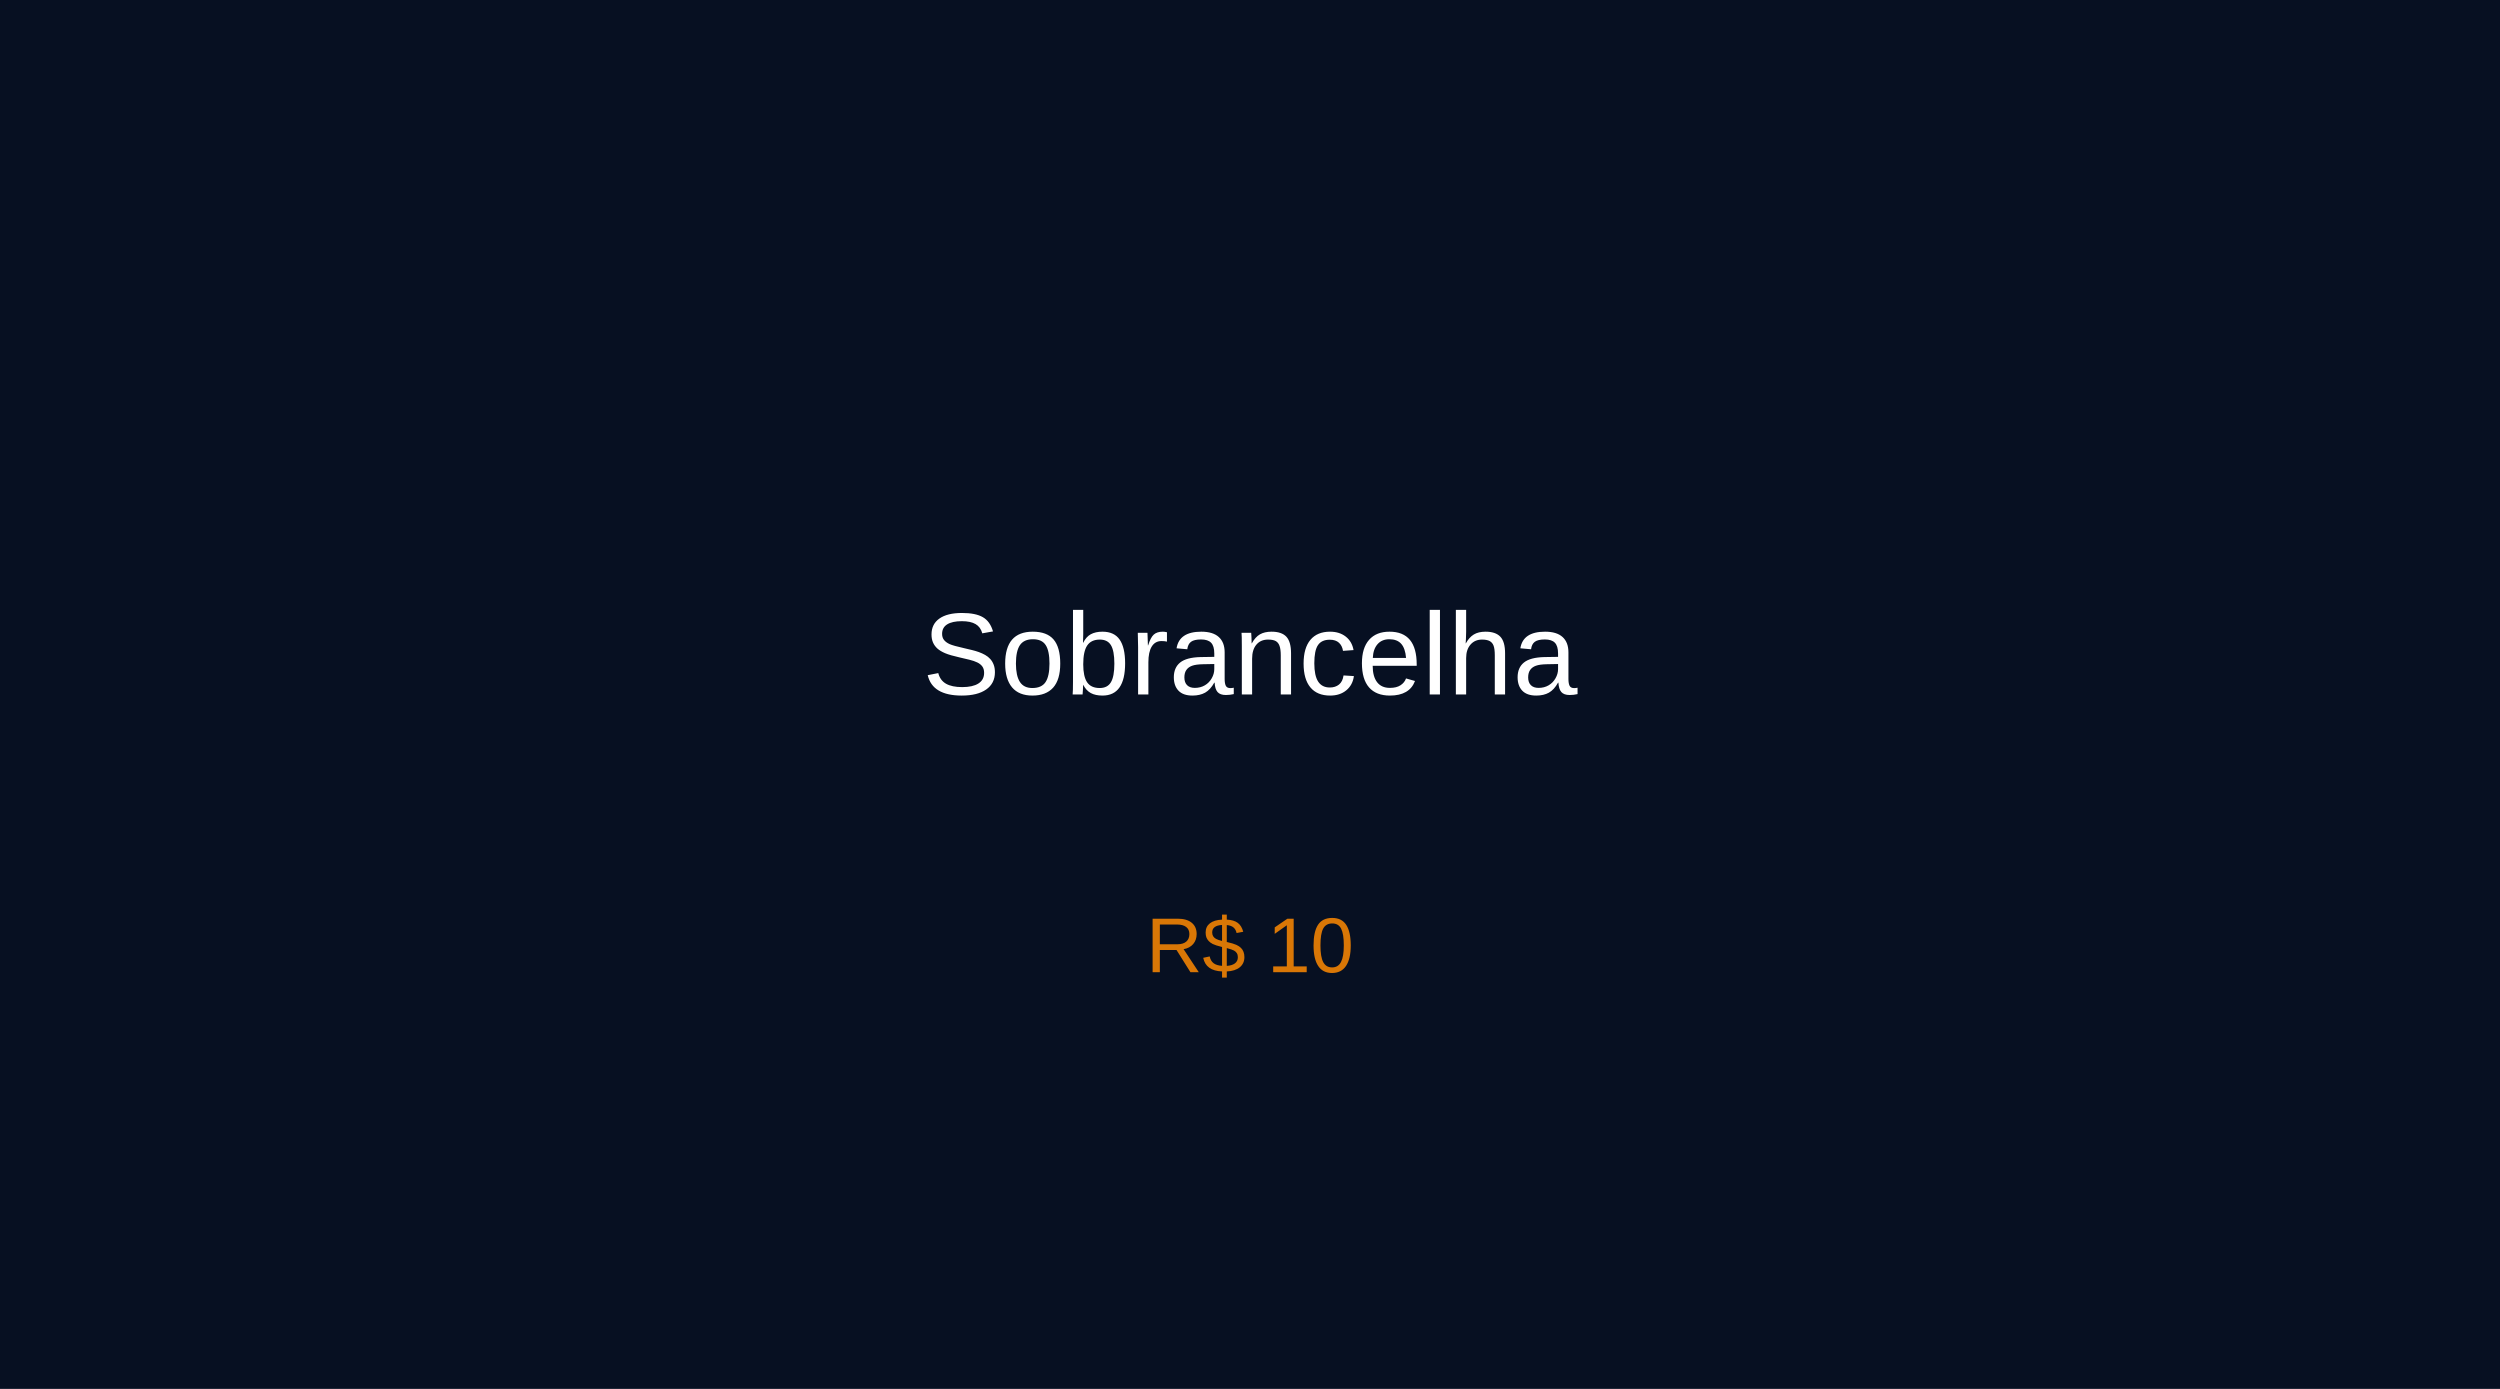
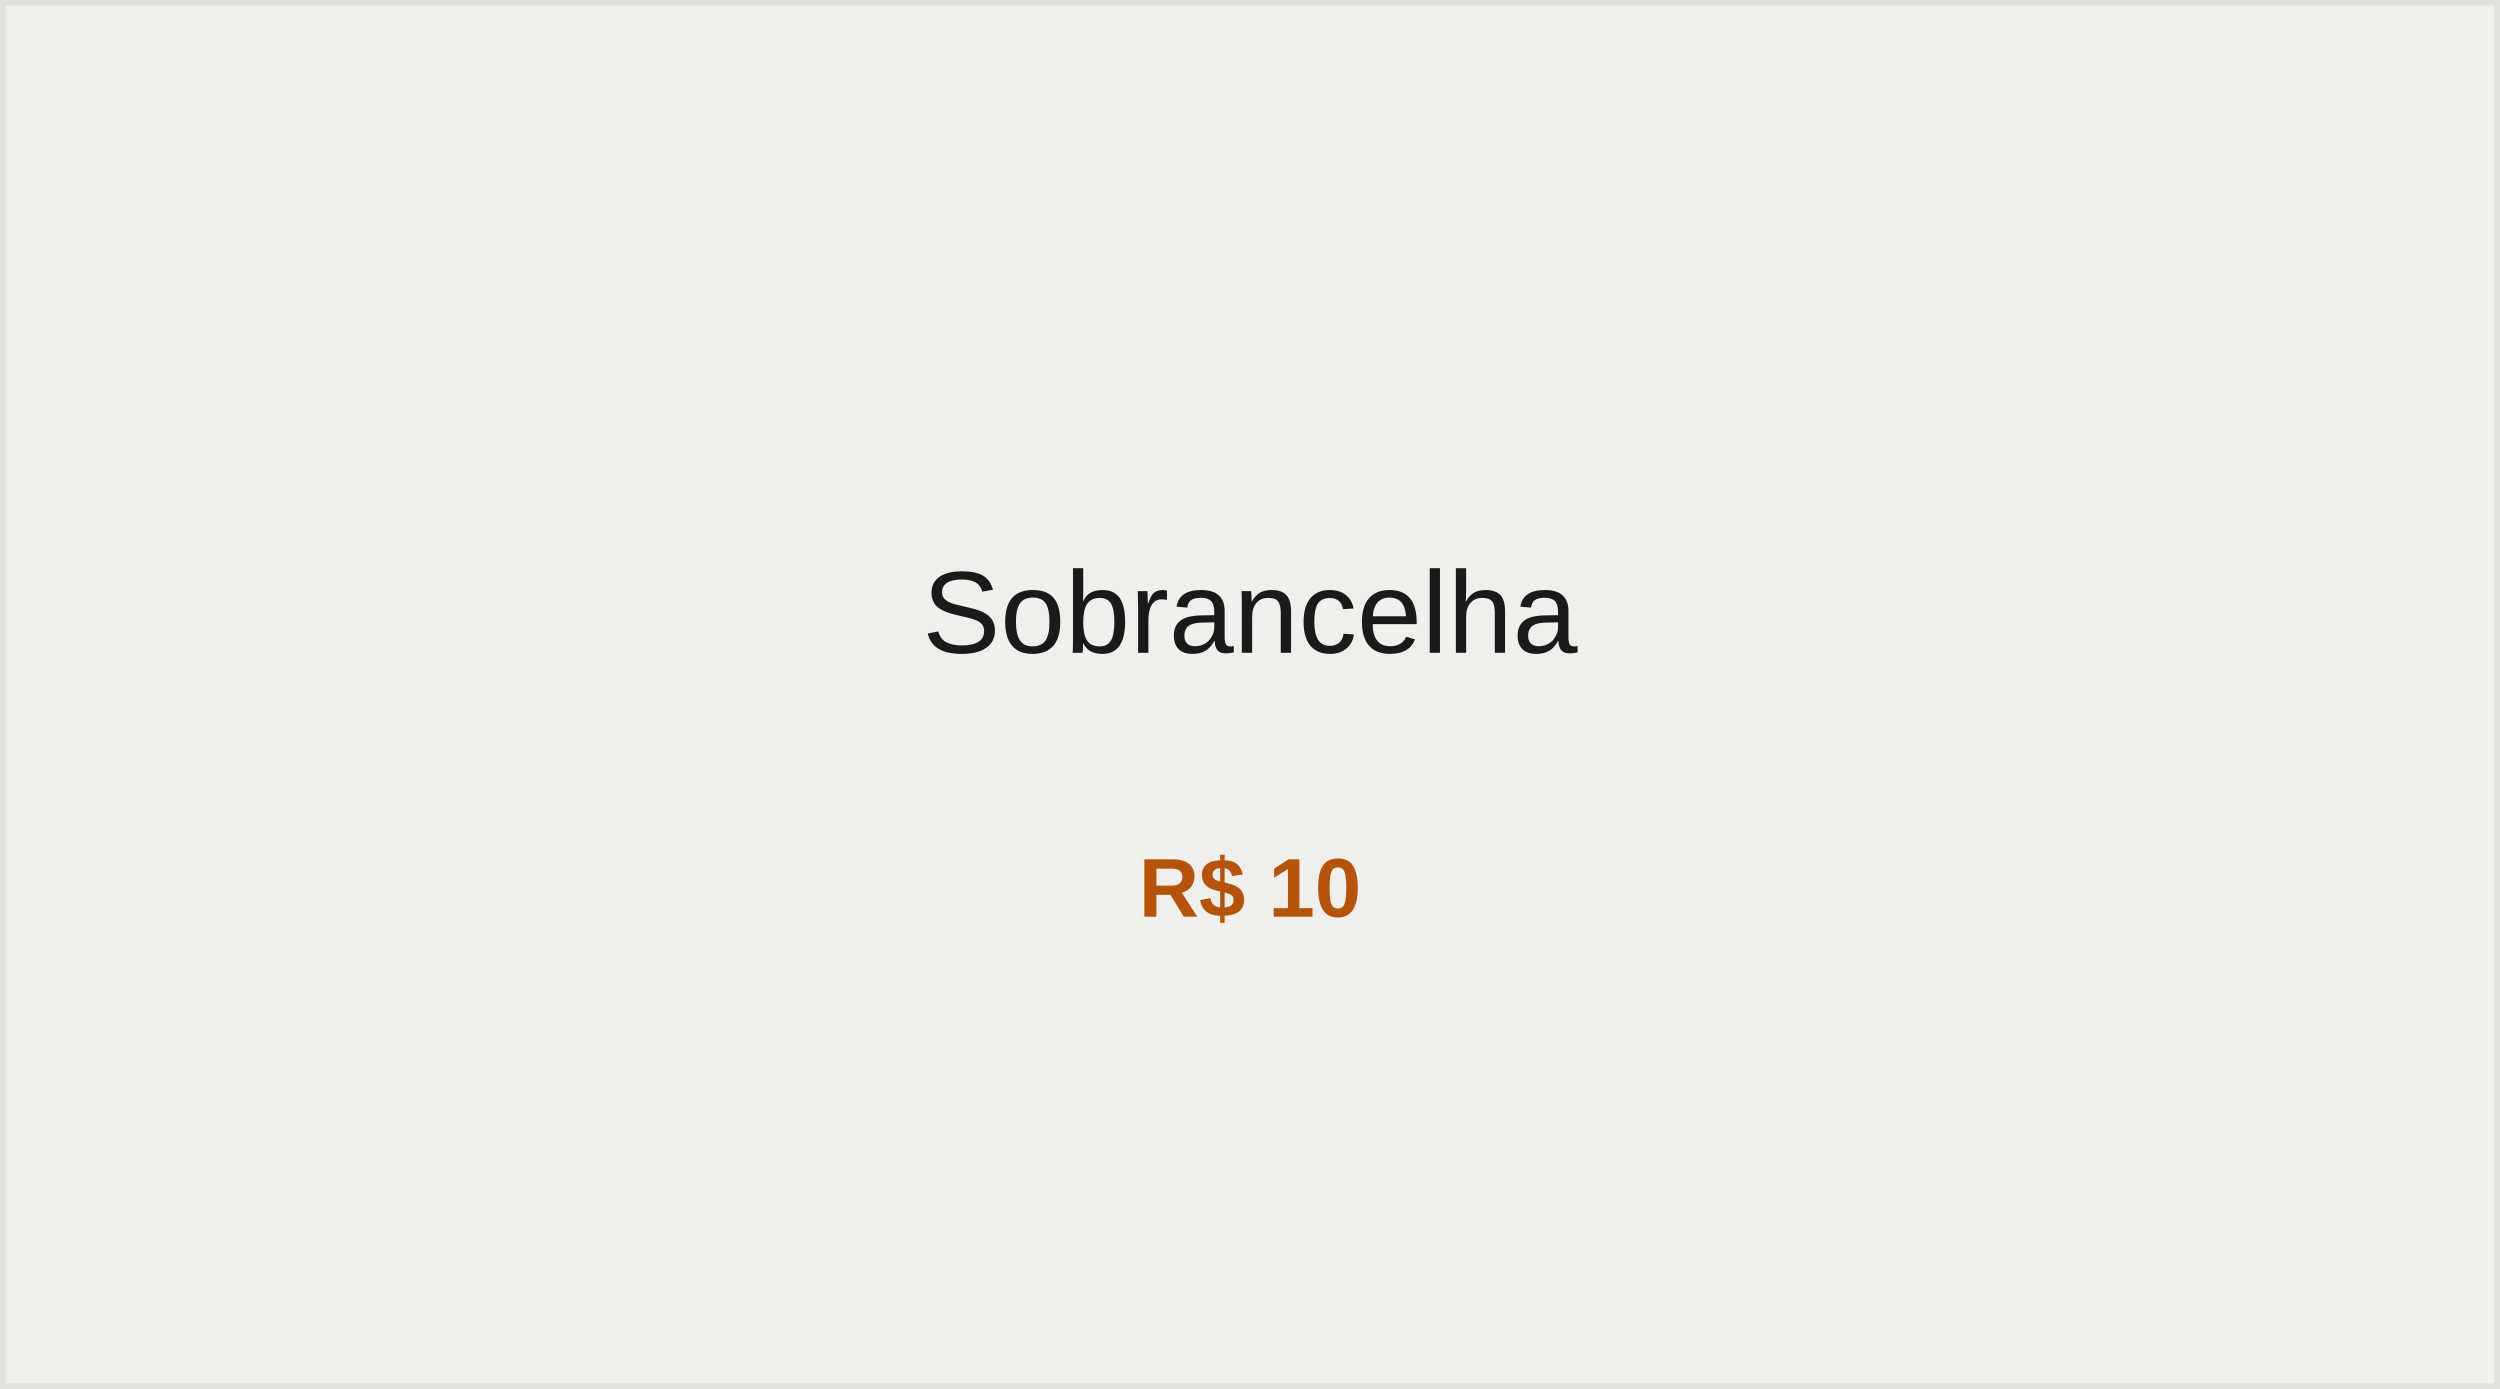
<svg xmlns="http://www.w3.org/2000/svg" width="900" height="500">
-   <rect width="100%" height="100%" fill="#071022" />
-   <text x="50%" y="50%" font-family="Arial,Helvetica,sans-serif" font-size="42" fill="#fff" text-anchor="middle">Sobrancelha</text>
-   <text x="50%" y="70%" font-family="Arial,Helvetica,sans-serif" font-size="28" fill="#d97706" text-anchor="middle">R$ 10</text>
+   <rect width="100%" height="100%" fill="#f0efec" />
+   <rect x="1" y="1" width="898" height="498" fill="none" stroke="#e2e0da" stroke-width="2" />
+   <text x="50%" y="47%" font-family="Arial,Helvetica,sans-serif" font-size="42" fill="#1a1a1a" text-anchor="middle">Sobrancelha</text>
+   <text x="50%" y="66%" font-family="Arial,Helvetica,sans-serif" font-size="30" font-weight="bold" fill="#b45309" text-anchor="middle">R$ 10</text>
</svg>
